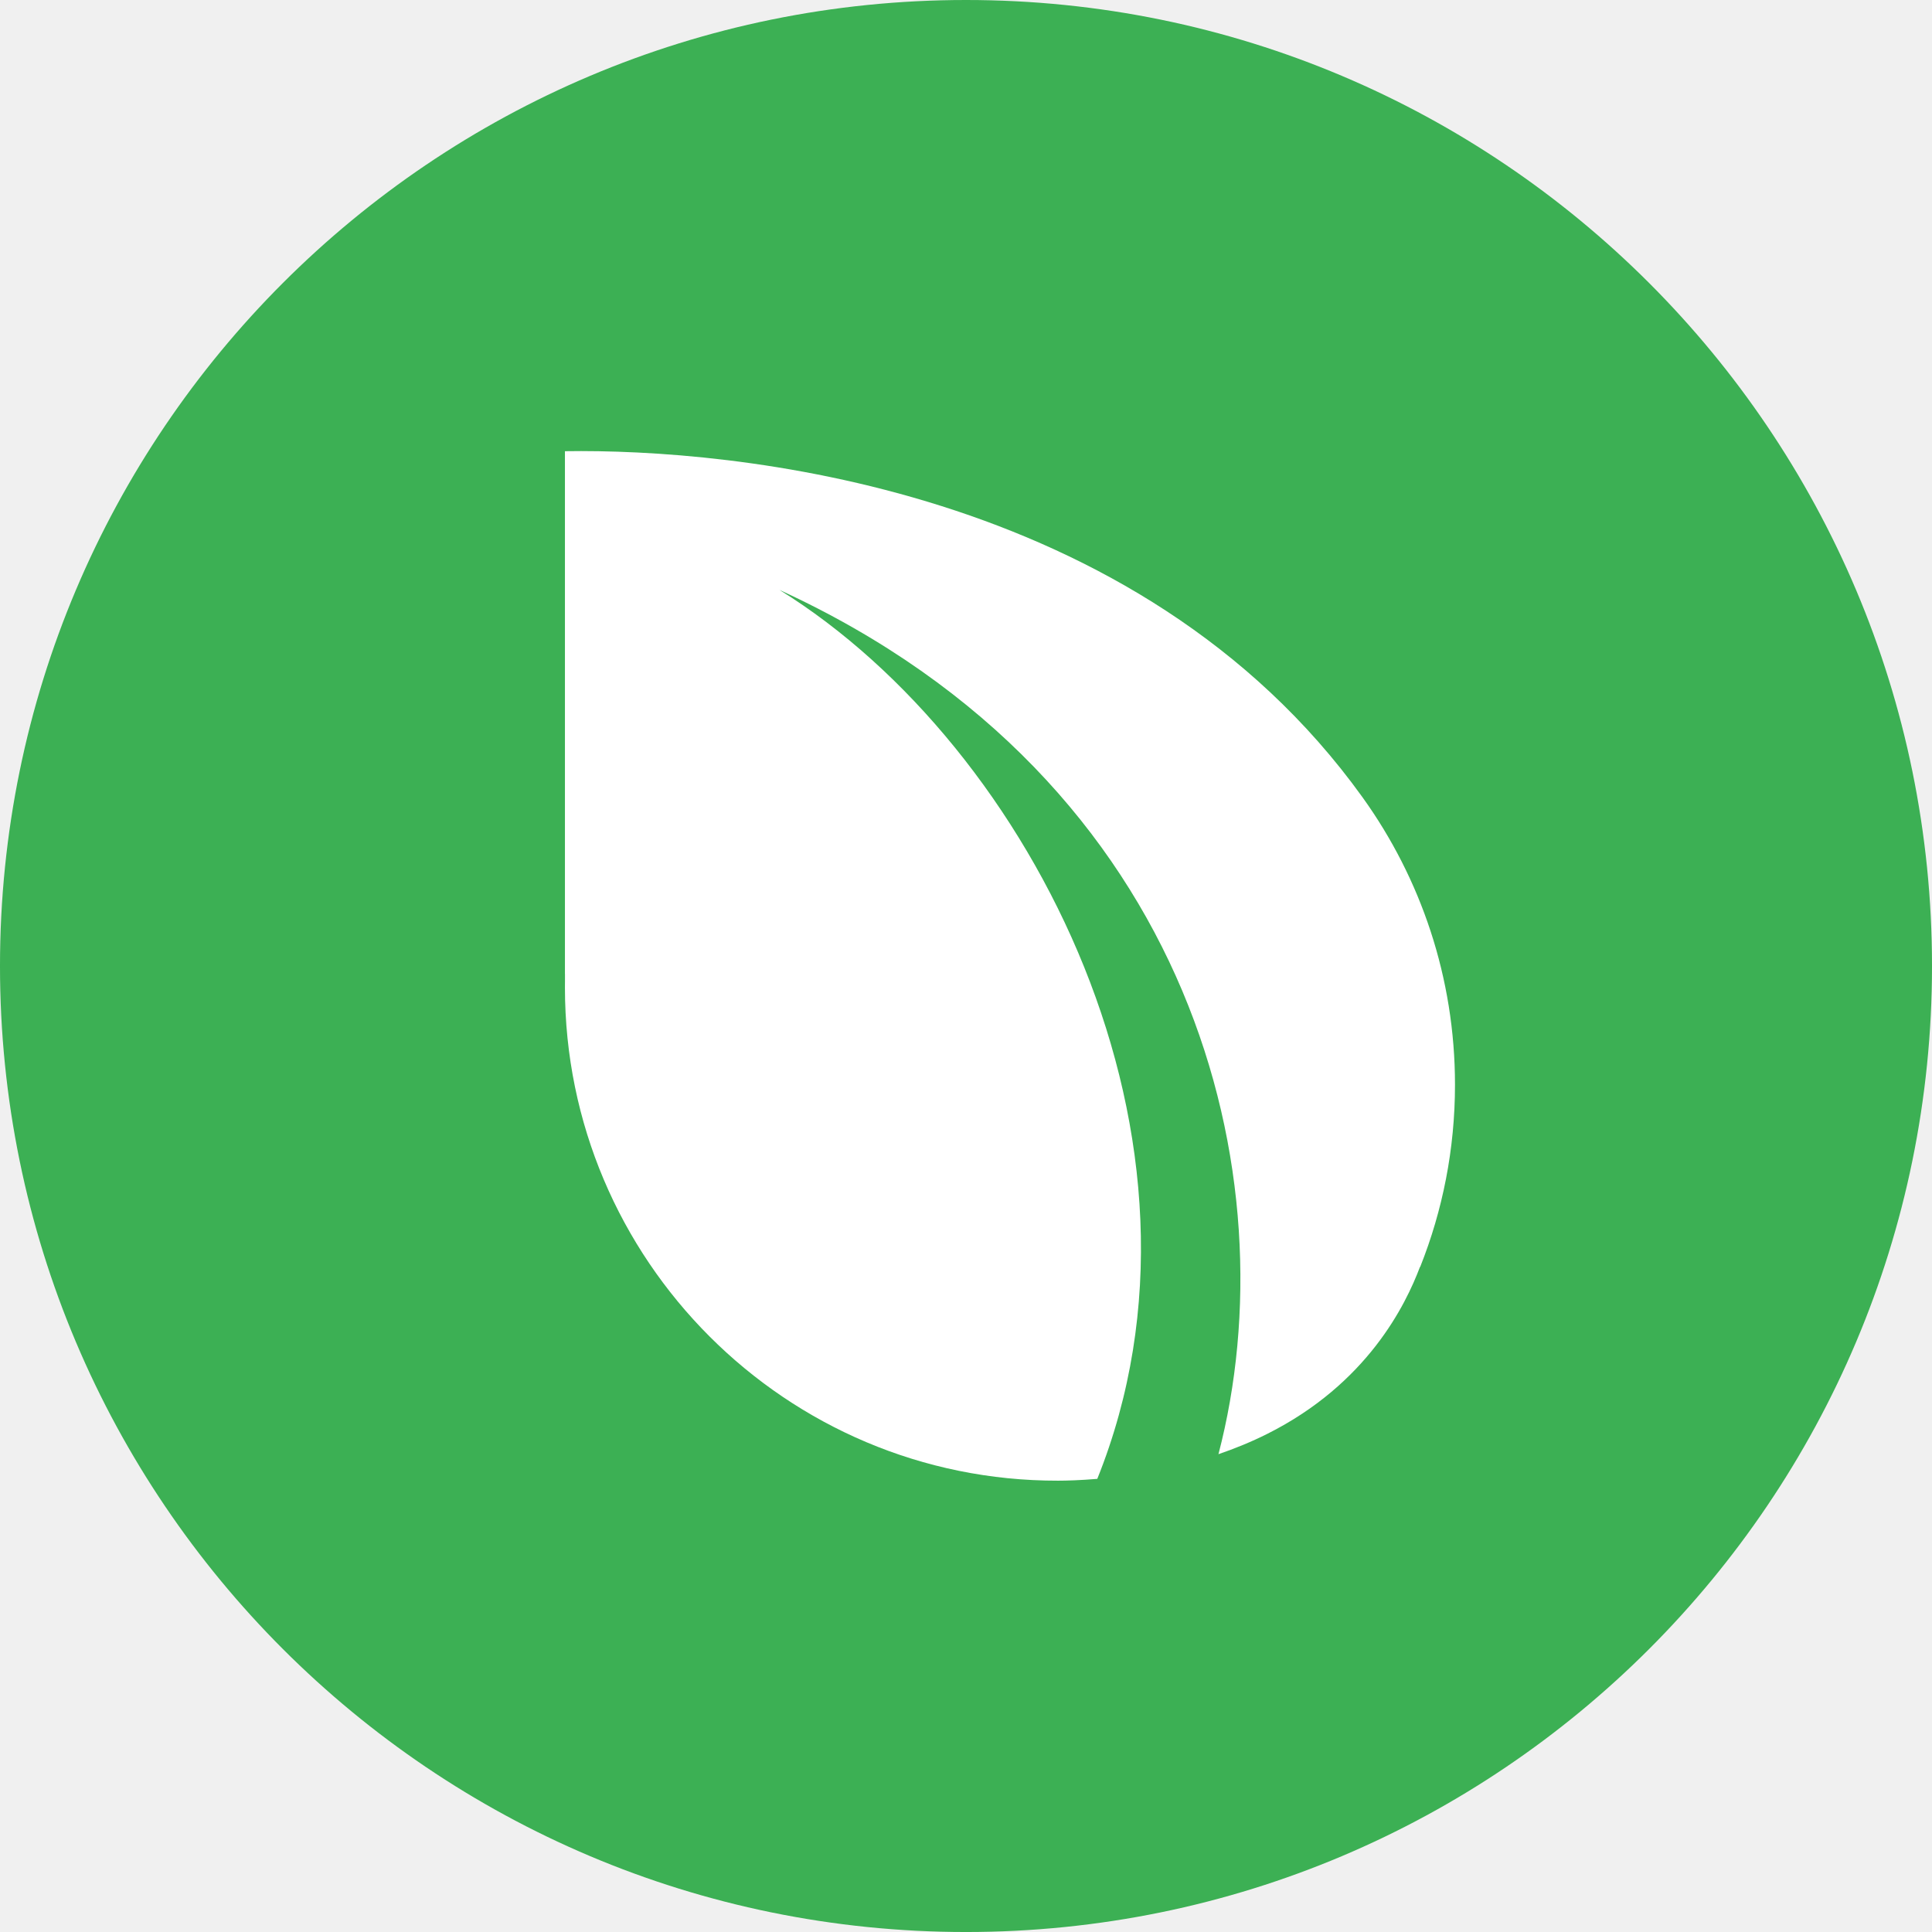
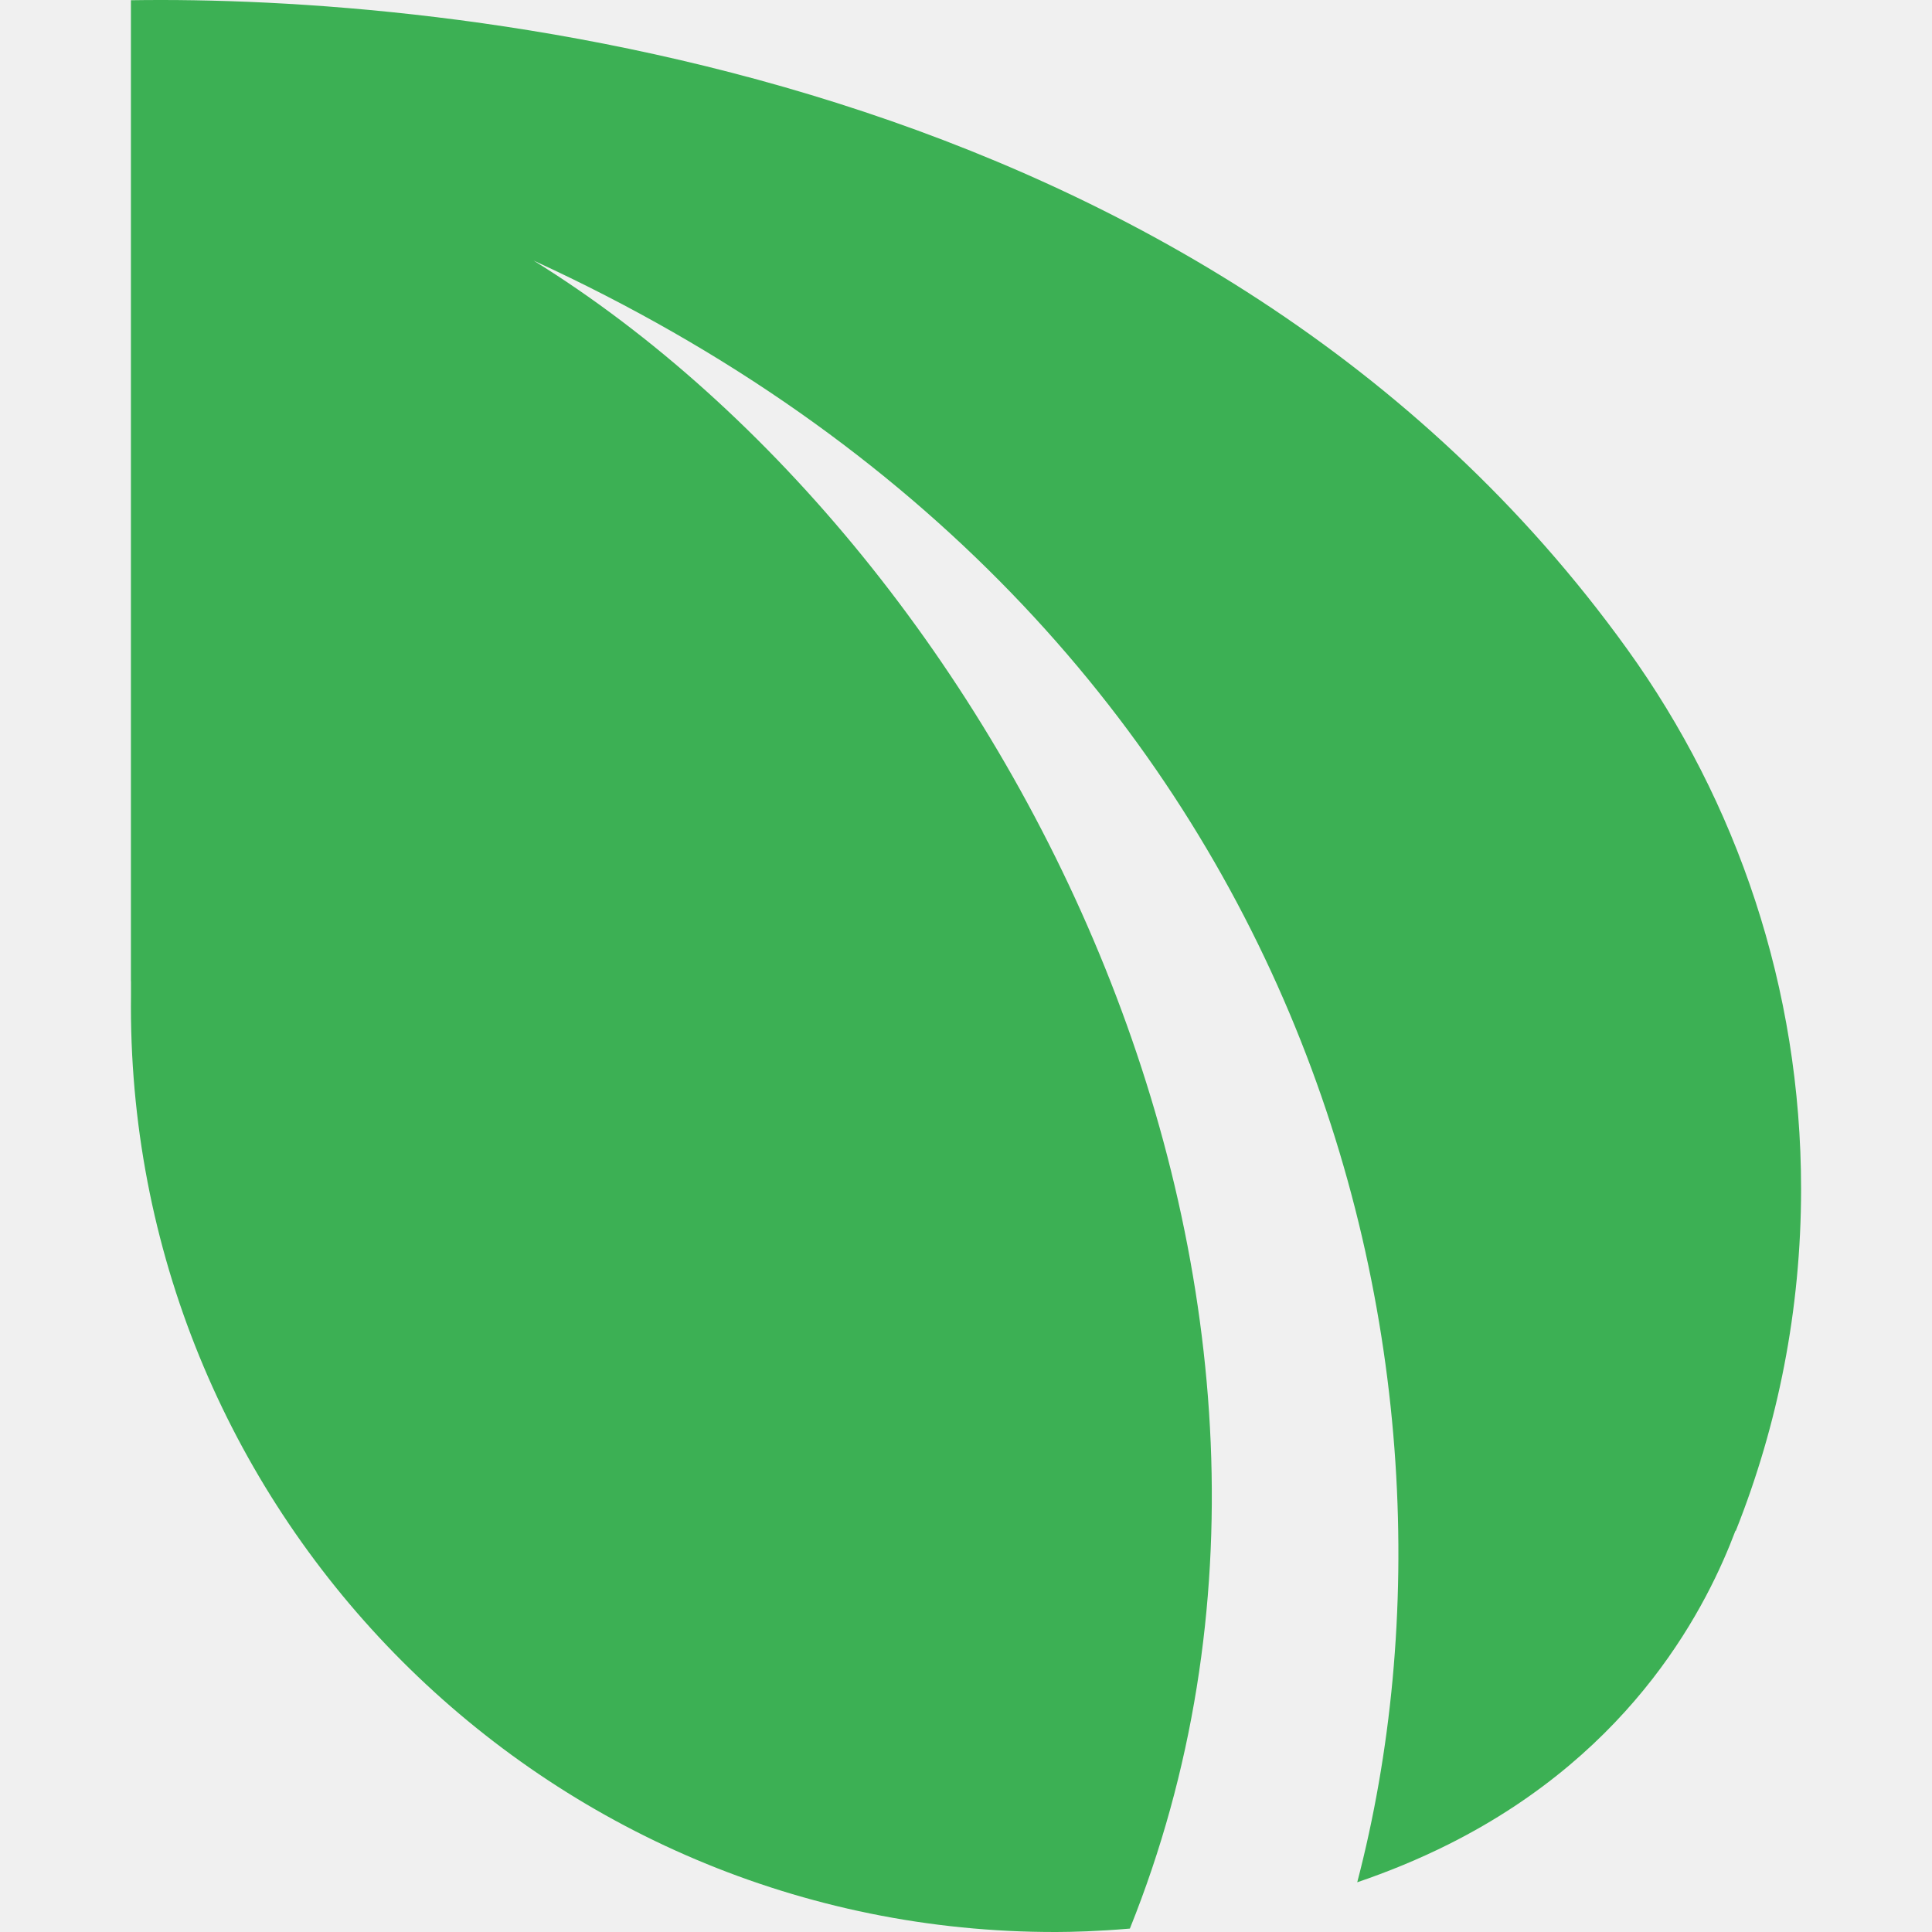
<svg xmlns="http://www.w3.org/2000/svg" width="100%" height="100%" viewBox="0 0 1280 1280" version="1.1" xml:space="preserve" style="fill-rule:evenodd;clip-rule:evenodd;stroke-linejoin:round;stroke-miterlimit:1.414;">
-   <g transform="matrix(1,0,0,1,0,-10850)">
-     <g id="peercoin-icon-green-transparent" transform="matrix(1,0,0,1,0,10850)">
+   <g transform="matrix(1,0,0,1,0,-3020)">
+     <g id="peercoin-leaf-green-transparent" transform="matrix(1,0,0,1,0,3020)">
      <rect x="0" y="0" width="1280" height="1280" style="fill:none;" />
-       <g transform="matrix(3.29432,0,0,3.29432,-1468.37,-1115.8)">
-         <g transform="matrix(2.36264,-9.86076e-32,-9.86076e-32,2.36264,-224.625,-589.055)">
-           <circle cx="365.958" cy="474.907" r="82.228" style="fill:rgb(60,176,84);" />
-         </g>
-         <g transform="matrix(0.85076,0,0,0.85076,116.902,-212.09)">
-           <path d="M645.897,997.002C641.831,997.347 638.609,997.427 636.638,997.431C572.294,997.561 520.054,945.191 520.054,880.846C520.054,880.329 520.057,879.814 520.064,879.299L520.064,877.66L520.054,877.66L520.054,754.075L520.064,754.075L520.064,754.075L520.064,754.075C559.111,753.466 655.459,761.973 708.592,835.882C722.349,855.018 730.454,878.484 730.454,903.828C730.454,919.039 727.534,933.573 722.225,946.9L722.189,946.87C718.783,955.903 709.72,974.515 686.076,986.369C682.271,988.276 678.386,989.858 674.54,991.168C691.509,926.208 669.328,832.097 570.781,786.872C630.63,823.973 677.905,917.397 645.897,997.002Z" style="fill:white;" />
-         </g>
+       <g transform="matrix(5.25916,0,0,5.25916,-2648.31,-3965.65)">
+         <path d="M645.897,997.002C641.831,997.347 638.609,997.427 636.638,997.431C572.294,997.561 520.054,945.191 520.054,880.846C520.054,880.329 520.057,879.814 520.064,879.299L520.064,877.66L520.054,877.66L520.054,754.075L520.064,754.075L520.064,754.075L520.064,754.075C559.111,753.466 655.459,761.973 708.592,835.882C722.349,855.018 730.454,878.484 730.454,903.828C730.454,919.039 727.534,933.573 722.225,946.9L722.189,946.87C718.783,955.903 709.72,974.515 686.076,986.369C682.271,988.276 678.386,989.858 674.54,991.168C691.509,926.208 669.328,832.097 570.781,786.872C630.63,823.973 677.905,917.397 645.897,997.002Z" style="fill:rgb(60,176,84);" />
      </g>
    </g>
  </g>
</svg>
